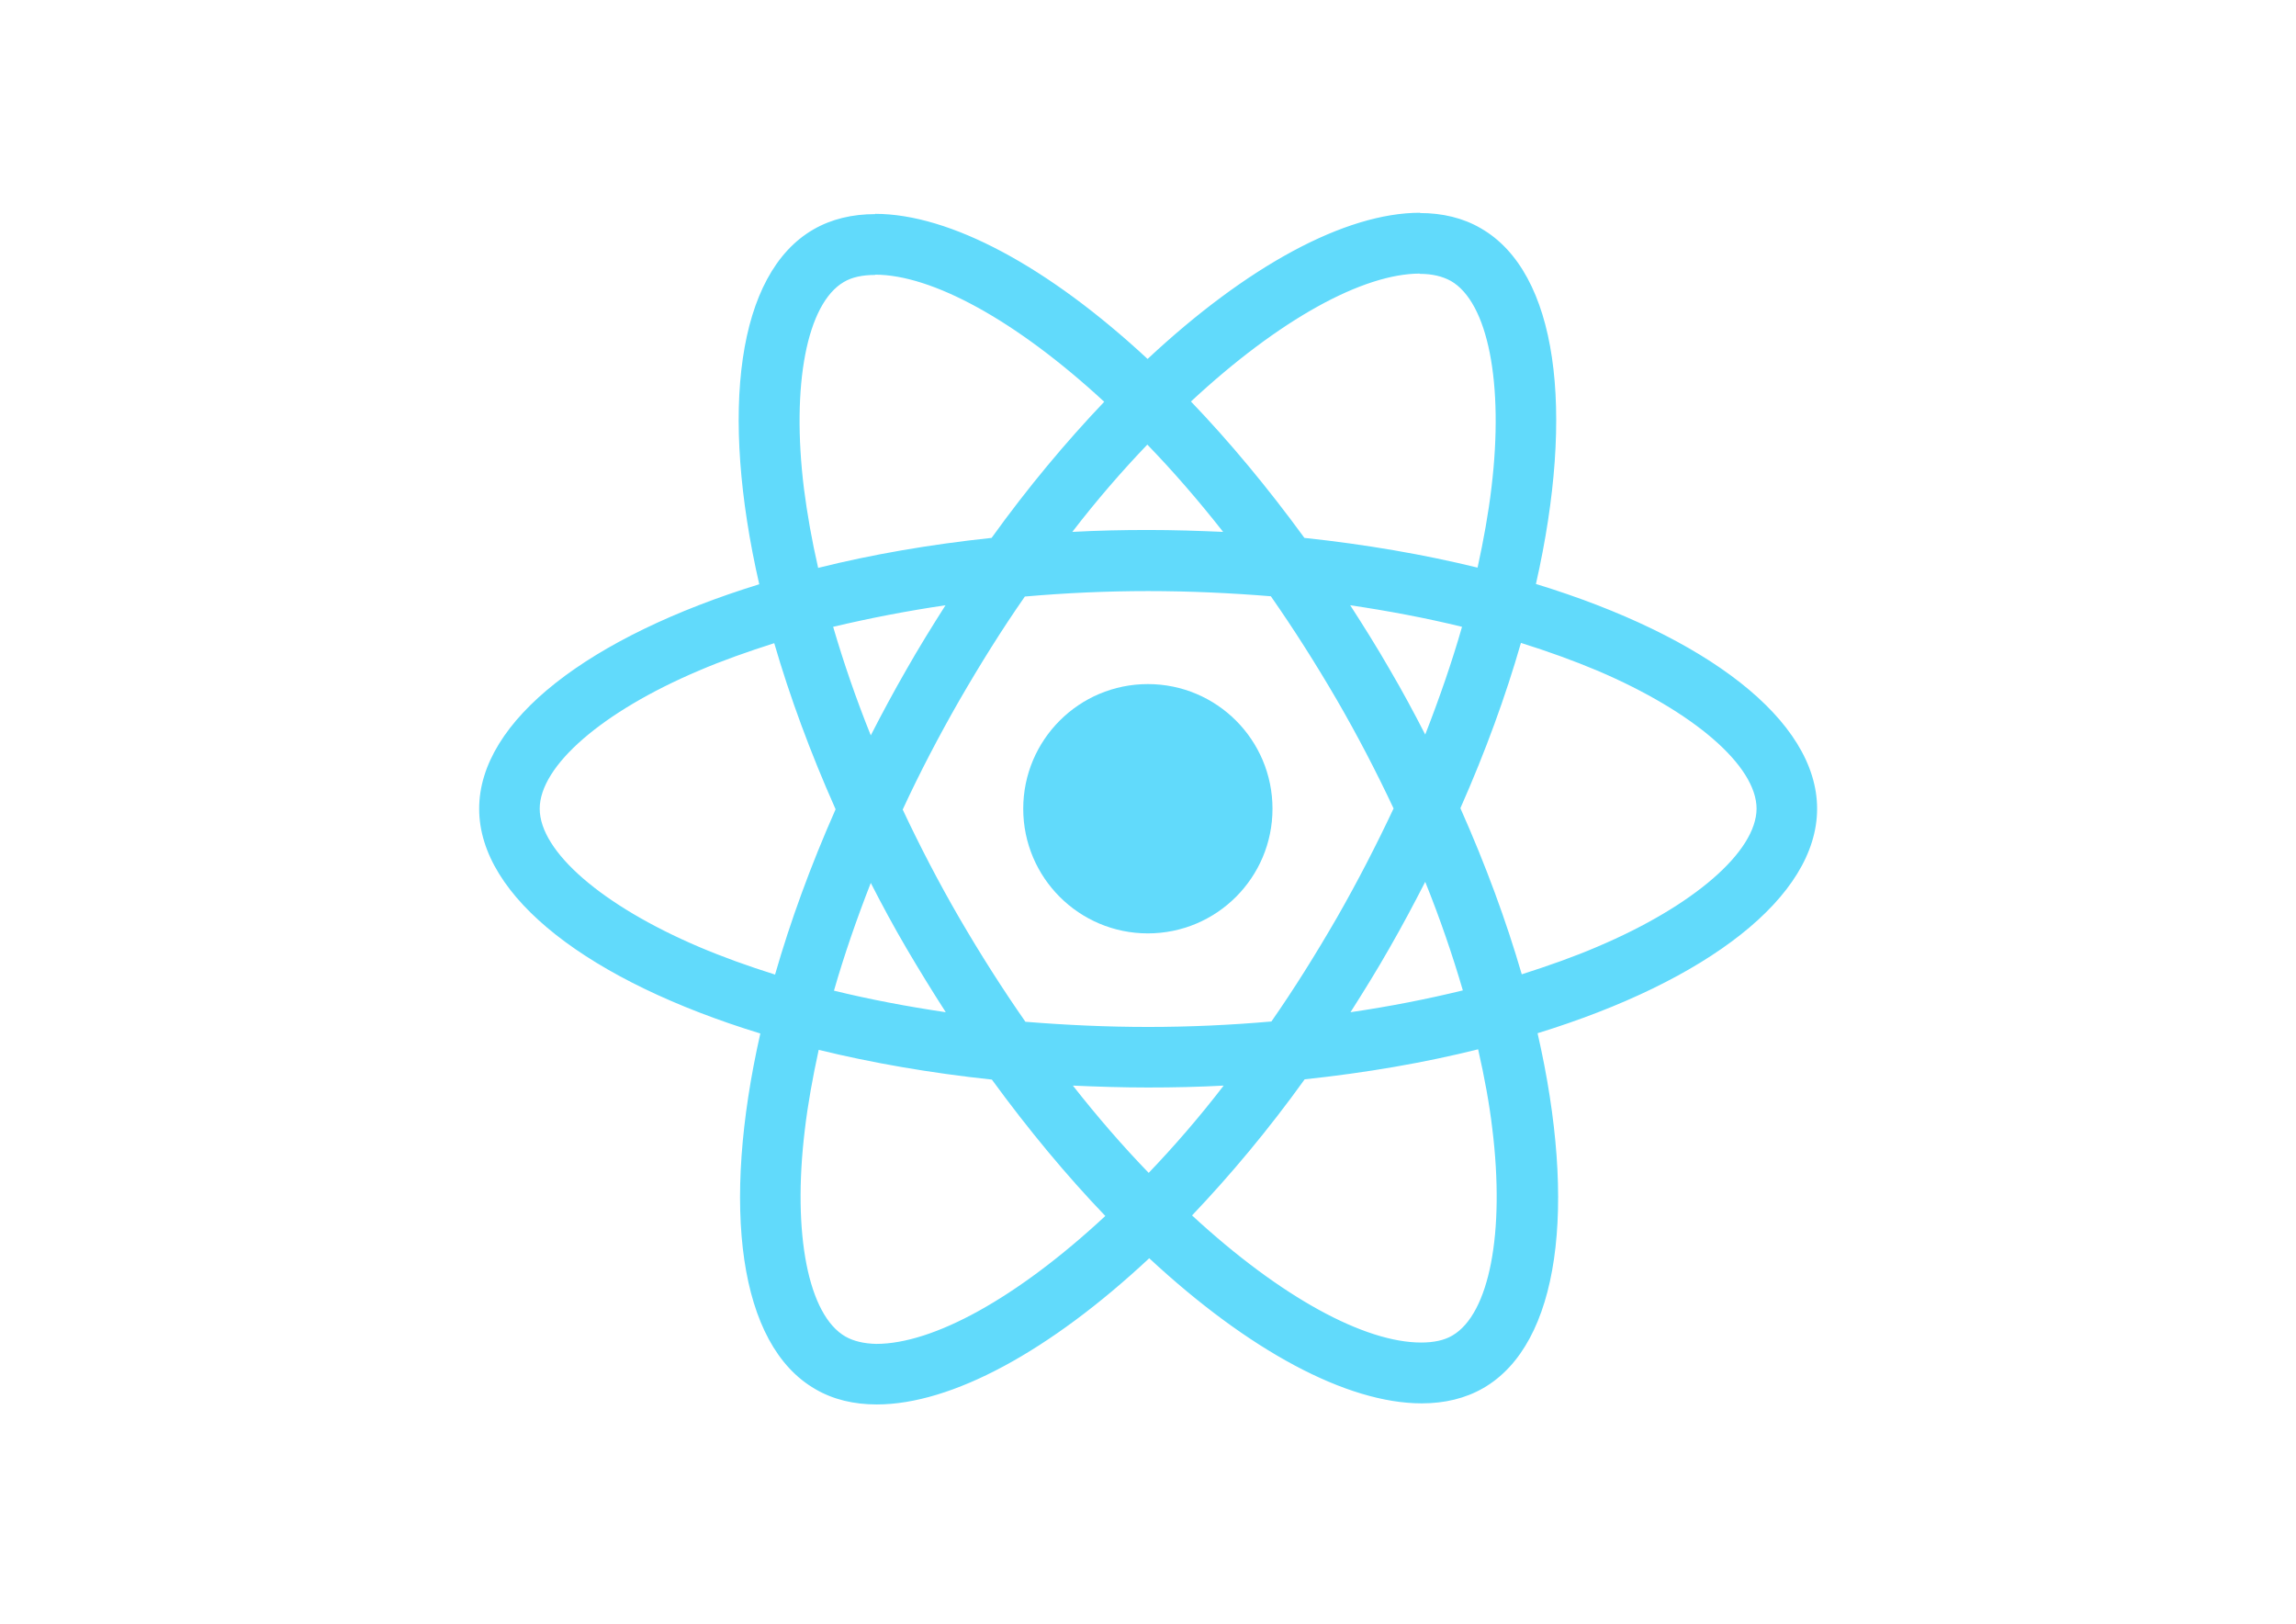
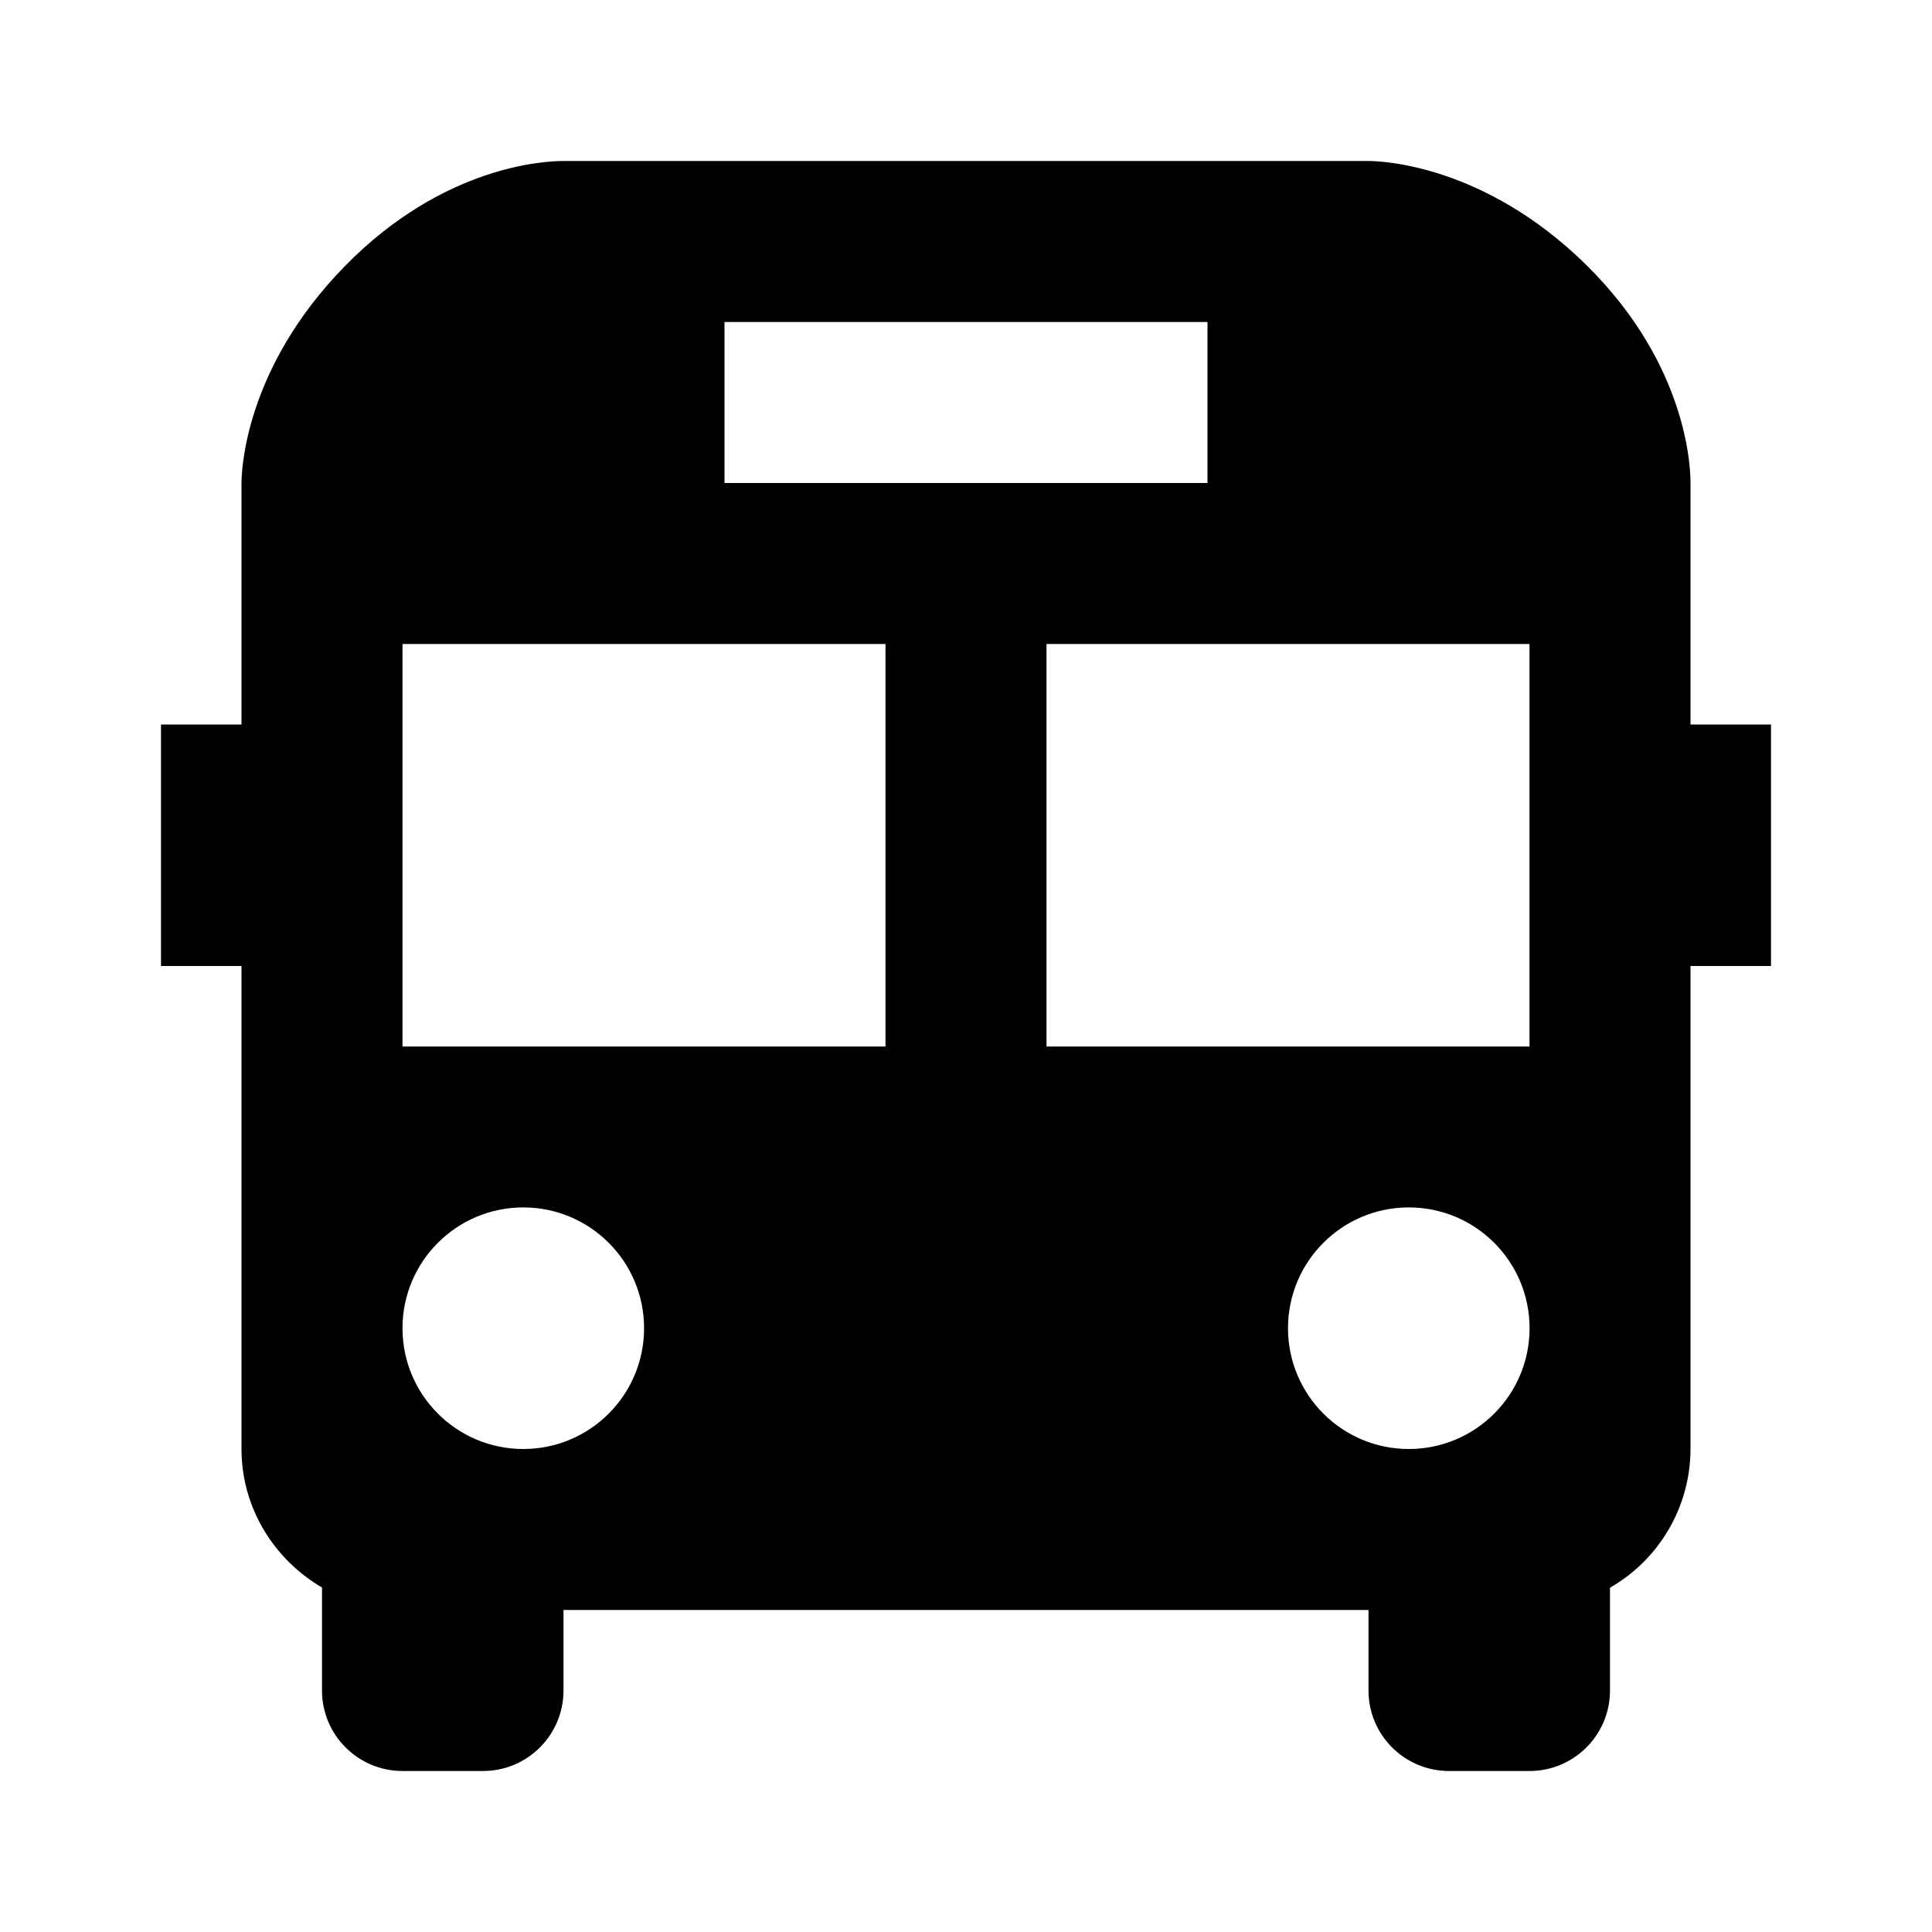
- <svg xmlns="http://www.w3.org/2000/svg" viewBox="0 0 841.9 595.3">
-   <g fill="#61DAFB">
-     <path d="M666.3 296.5c0-32.5-40.7-63.3-103.1-82.4 14.4-63.6 8-114.2-20.2-130.4-6.5-3.8-14.1-5.6-22.4-5.6v22.3c4.6 0 8.3.9 11.4 2.6 13.6 7.8 19.5 37.5 14.9 75.7-1.1 9.4-2.9 19.3-5.1 29.4-19.6-4.8-41-8.5-63.5-10.9-13.5-18.5-27.5-35.3-41.6-50 32.6-30.3 63.2-46.9 84-46.9V78c-27.5 0-63.5 19.6-99.9 53.6-36.4-33.8-72.4-53.2-99.9-53.2v22.3c20.7 0 51.4 16.5 84 46.6-14 14.7-28 31.4-41.3 49.9-22.6 2.4-44 6.1-63.6 11-2.3-10-4-19.7-5.2-29-4.7-38.2 1.1-67.9 14.6-75.8 3-1.8 6.9-2.6 11.5-2.6V78.5c-8.4 0-16 1.8-22.6 5.6-28.1 16.2-34.4 66.7-19.9 130.1-62.2 19.2-102.7 49.9-102.7 82.3 0 32.5 40.7 63.3 103.1 82.4-14.4 63.6-8 114.2 20.2 130.4 6.5 3.8 14.1 5.6 22.5 5.6 27.5 0 63.5-19.6 99.9-53.6 36.4 33.8 72.4 53.2 99.9 53.2 8.4 0 16-1.8 22.6-5.6 28.1-16.2 34.4-66.7 19.9-130.1 62-19.1 102.5-49.9 102.5-82.3zm-130.2-66.7c-3.7 12.9-8.3 26.2-13.5 39.5-4.1-8-8.4-16-13.1-24-4.6-8-9.5-15.8-14.4-23.4 14.2 2.1 27.9 4.7 41 7.9zm-45.8 106.5c-7.8 13.5-15.8 26.3-24.1 38.2-14.9 1.3-30 2-45.2 2-15.1 0-30.2-.7-45-1.9-8.3-11.9-16.4-24.6-24.2-38-7.6-13.1-14.5-26.4-20.8-39.8 6.2-13.4 13.2-26.8 20.7-39.9 7.8-13.5 15.8-26.3 24.1-38.2 14.9-1.3 30-2 45.2-2 15.1 0 30.2.7 45 1.9 8.3 11.9 16.4 24.6 24.2 38 7.6 13.1 14.5 26.4 20.8 39.8-6.3 13.4-13.2 26.8-20.7 39.9zm32.3-13c5.4 13.4 10 26.8 13.8 39.8-13.1 3.2-26.9 5.9-41.2 8 4.9-7.7 9.8-15.6 14.4-23.7 4.6-8 8.9-16.1 13-24.1zM421.2 430c-9.3-9.6-18.6-20.3-27.8-32 9 .4 18.2.7 27.5.7 9.4 0 18.7-.2 27.8-.7-9 11.7-18.3 22.4-27.5 32zm-74.4-58.9c-14.2-2.1-27.9-4.7-41-7.9 3.7-12.9 8.3-26.2 13.5-39.5 4.1 8 8.4 16 13.1 24 4.7 8 9.5 15.8 14.4 23.4zM420.7 163c9.3 9.6 18.6 20.3 27.8 32-9-.4-18.2-.7-27.5-.7-9.4 0-18.7.2-27.8.7 9-11.7 18.3-22.4 27.5-32zm-74 58.9c-4.9 7.7-9.8 15.6-14.4 23.7-4.6 8-8.9 16-13 24-5.4-13.4-10-26.8-13.8-39.8 13.1-3.1 26.9-5.8 41.2-7.9zm-90.5 125.2c-35.4-15.1-58.3-34.9-58.3-50.6 0-15.7 22.9-35.6 58.3-50.6 8.6-3.7 18-7 27.7-10.1 5.7 19.6 13.2 40 22.5 60.9-9.2 20.8-16.6 41.1-22.2 60.6-9.9-3.1-19.3-6.5-28-10.2zM310 490c-13.6-7.8-19.5-37.5-14.9-75.7 1.1-9.4 2.9-19.3 5.1-29.4 19.6 4.8 41 8.5 63.5 10.9 13.5 18.5 27.5 35.3 41.6 50-32.6 30.3-63.2 46.9-84 46.9-4.5-.1-8.3-1-11.3-2.7zm237.2-76.2c4.7 38.2-1.1 67.9-14.6 75.8-3 1.8-6.9 2.6-11.5 2.6-20.7 0-51.4-16.5-84-46.6 14-14.7 28-31.4 41.3-49.9 22.6-2.4 44-6.1 63.6-11 2.3 10.1 4.1 19.8 5.2 29.1zm38.5-66.7c-8.6 3.7-18 7-27.7 10.1-5.7-19.6-13.2-40-22.5-60.9 9.2-20.8 16.6-41.1 22.2-60.6 9.9 3.1 19.3 6.5 28.1 10.2 35.4 15.1 58.3 34.9 58.3 50.6-.1 15.7-23 35.6-58.4 50.6zM320.8 78.4z" />
-     <circle cx="420.9" cy="296.5" r="45.7" />
-     <path d="M520.5 78.1z" />
-   </g>
+ <svg xmlns="http://www.w3.org/2000/svg" width="24" height="24" viewBox="0 0 24 24" style="fill: rgba(0, 0, 0, 1);transform: ;msFilter:;">
+   <path d="M21 6.021c.003-.146-.007-1.465-1.3-2.735C18.427 2.036 17.143 2 17 2H6.996c-.239 0-1.493.063-2.708 1.302C3.036 4.578 3 5.859 3 6v3H2v3h1v6c0 .734.406 1.373 1 1.721V21a1 1 0 0 0 1 1h1a1 1 0 0 0 1-1v-1h10v1a1 1 0 0 0 1 1h1a1 1 0 0 0 1-1v-1.277A1.99 1.99 0 0 0 21 18v-6h1V9h-1V6.021zM9 4h6v2H9V4zM6.5 18a1.5 1.5 0 1 1 .001-3.001A1.5 1.5 0 0 1 6.5 18zm4.5-5H5V8h6v5zm6.5 5a1.5 1.5 0 1 1 .001-3.001A1.5 1.5 0 0 1 17.5 18zm1.5-5h-6V8h6v5z" />
</svg>
